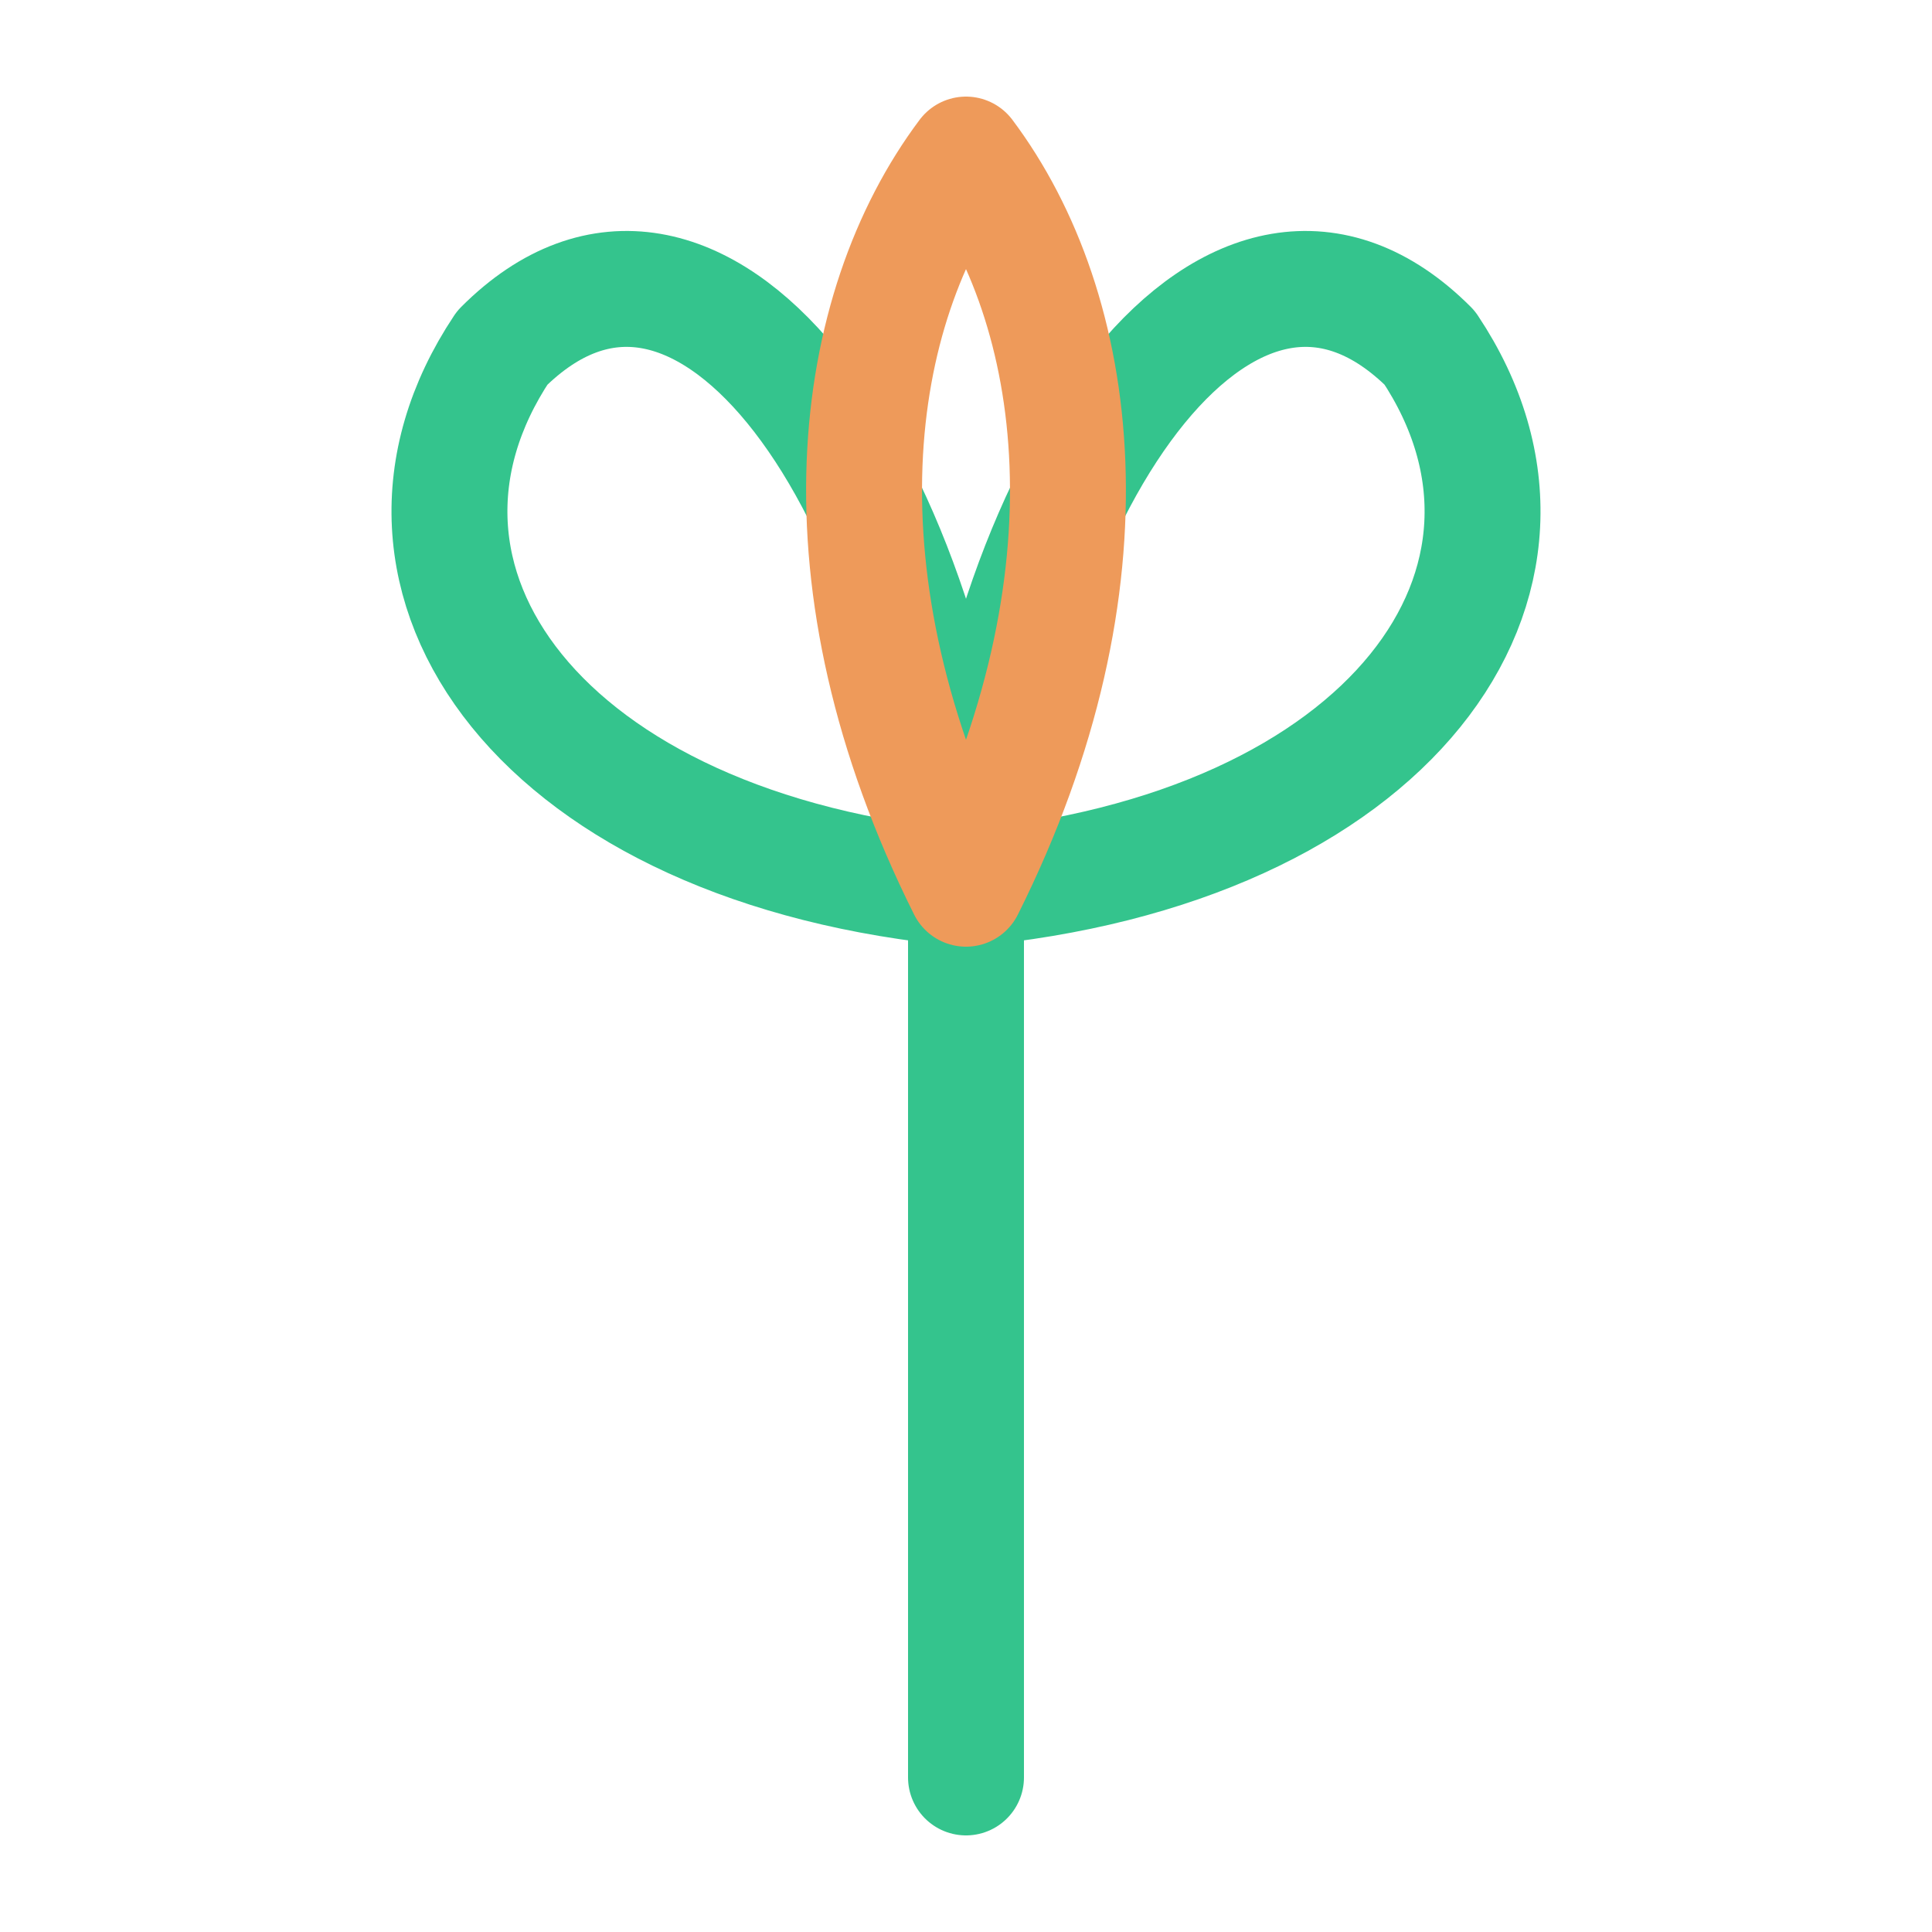
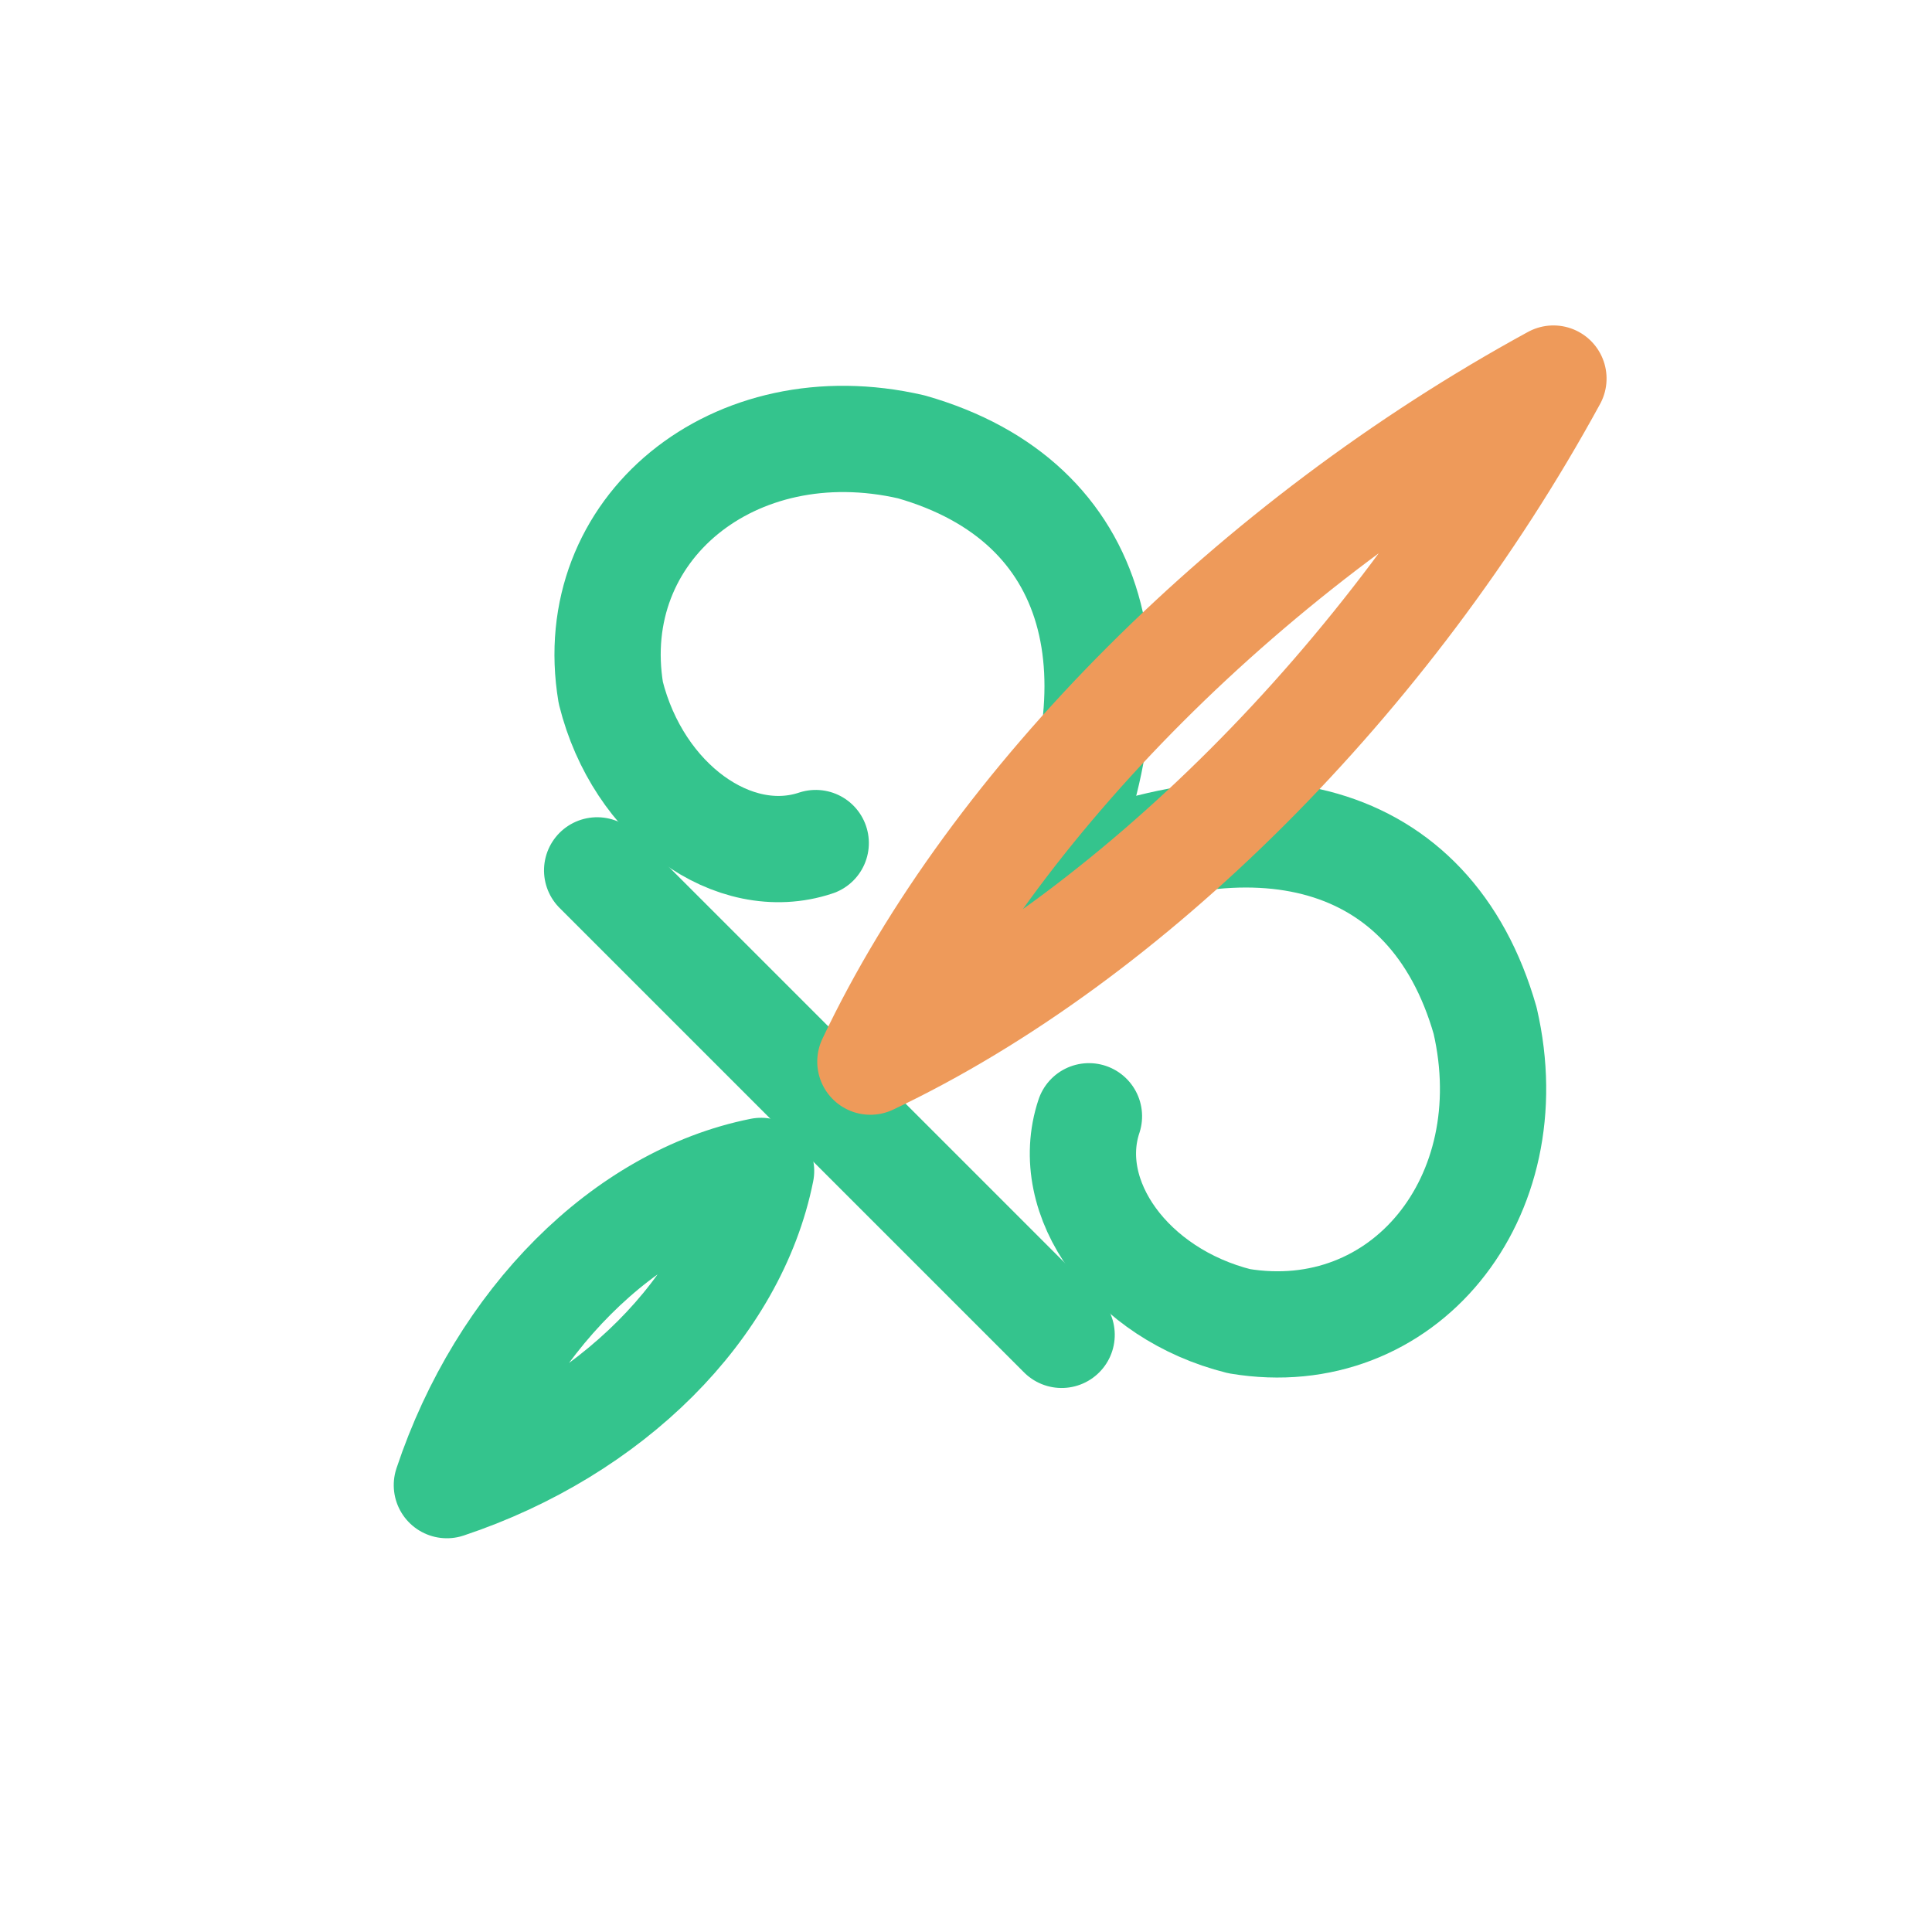
- <svg xmlns="http://www.w3.org/2000/svg" viewBox="0 0 100 100" width="100" height="100" fill="none" stroke="#34C48D" stroke-width="6" stroke-linecap="round" stroke-linejoin="round">
-   <path d="M50 92 V46" />
-   <path d="M50 46 C28 44 18 30 26 18 C36 8 48 24 50 46 Z" />
-   <path d="M50 46 C72 44 82 30 74 18 C64 8 52 24 50 46 Z" />
-   <path d="M50 46 C42 30 44 16 50 8 C56 16 58 30 50 46 Z" stroke="#EE9A5A" />
+ <svg xmlns="http://www.w3.org/2000/svg" viewBox="0 0 100 100" width="100" height="100" fill="none" stroke="#34C48D" stroke-width="5.5" stroke-linecap="round" stroke-linejoin="round">
+   <g transform="rotate(45 50 50)">
+     <path d="M50 44 C54 33 62 28 71 33 C79 38 80 48 73 53 C68 56 62 55 60 51" />
+     <path d="M50 44 C46 33 38 28 29 33 C21 38 20 48 27 53 C32 56 38 55 40 51" />
+     <path d="M33 60 H67" />
+     <path d="M50 88 C46 80 46 71 50 65 C54 71 54 80 50 88 Z" />
+     <path d="M50 7 C45 24 45 43 50 57 C55 43 55 24 50 7 Z" stroke="#EE9A5A" />
+   </g>
</svg>
